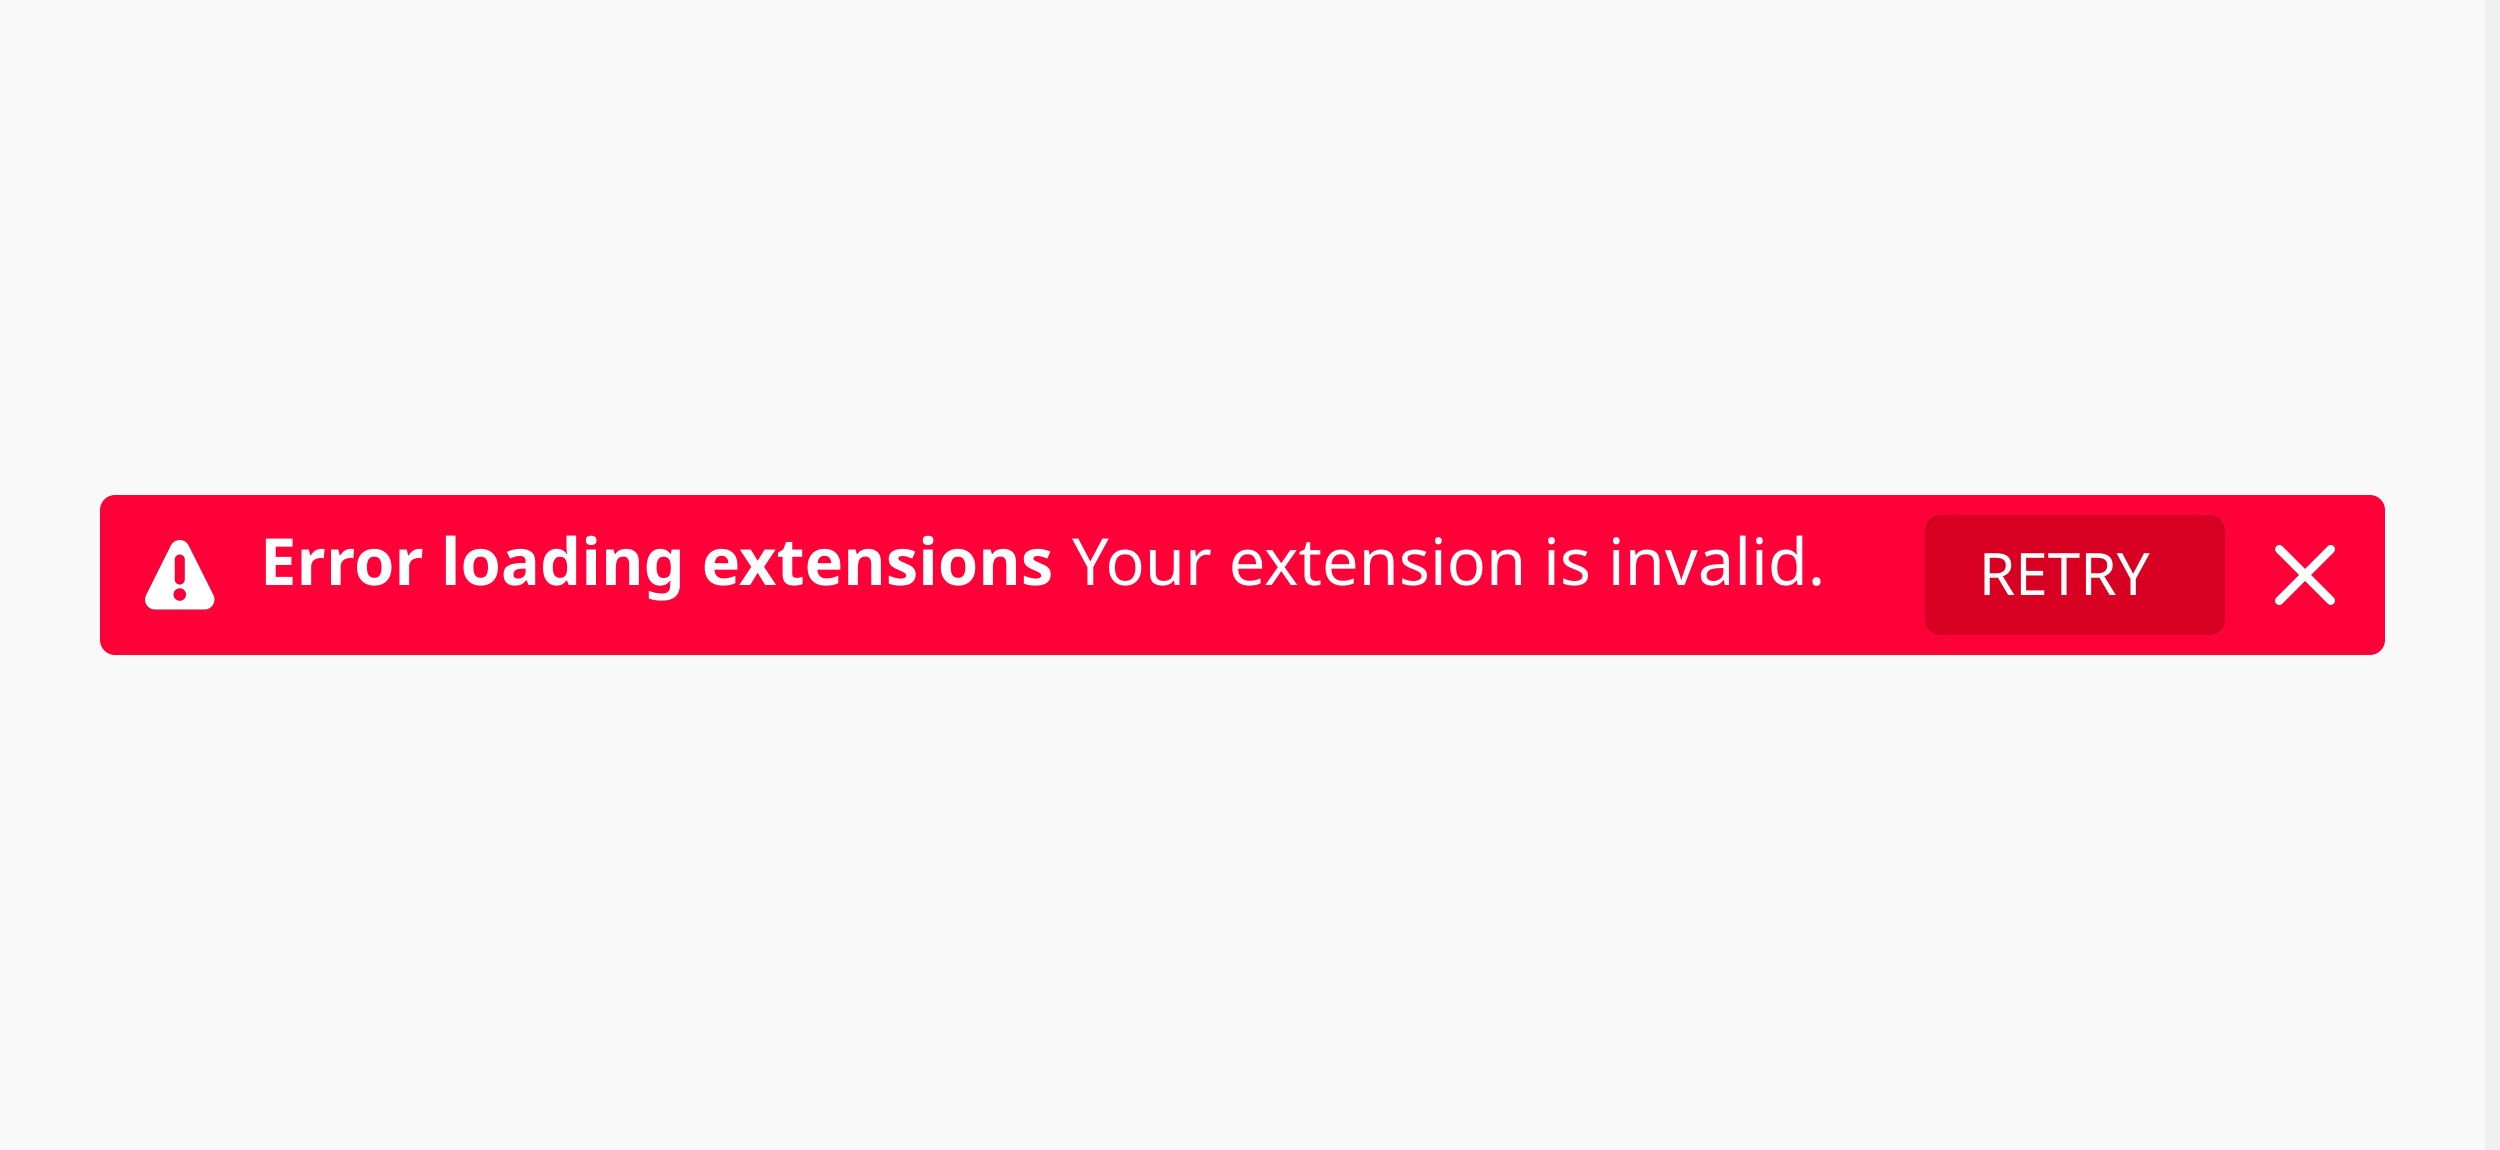
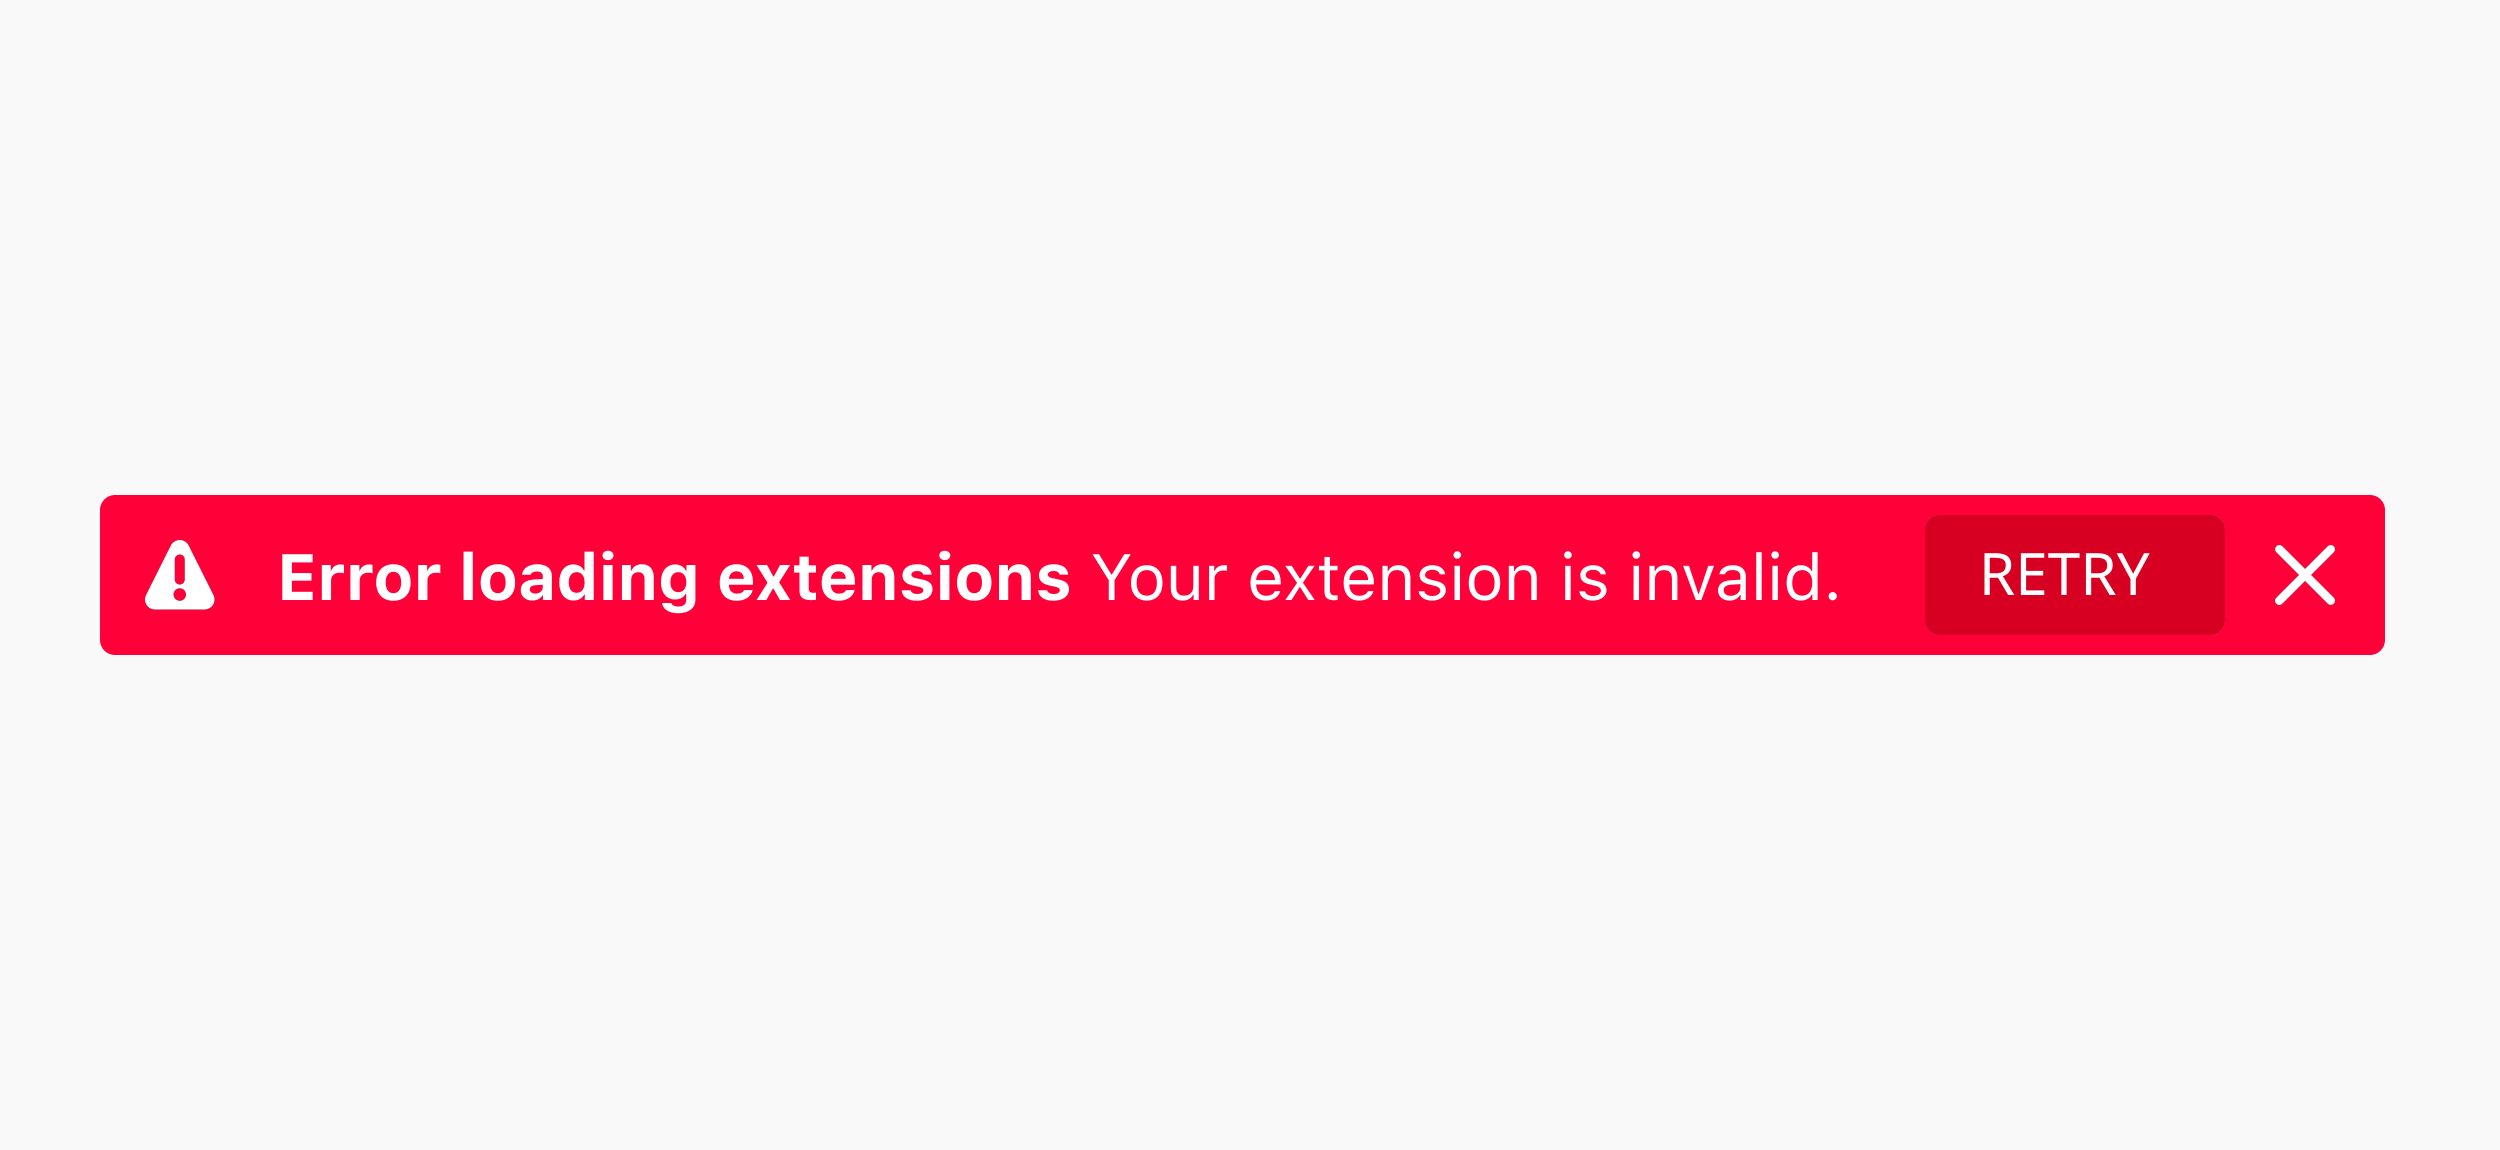
<svg xmlns="http://www.w3.org/2000/svg" xmlns:xlink="http://www.w3.org/1999/xlink" width="500" height="230" viewBox="0 0 500 230">
  <defs>
    <path id="title-a" d="M13.693,11.012 L8.74,1.106 C8.401,0.428 7.709,0 6.951,0 C6.193,0 5.501,0.428 5.162,1.106 L0.209,11.016 C-0.099,11.635 -0.065,12.37 0.299,12.959 C0.664,13.547 1.306,13.905 1.998,13.906 L11.903,13.906 C12.596,13.906 13.24,13.547 13.605,12.958 C13.969,12.368 14.003,11.632 13.693,11.012 L13.693,11.012 Z M5.951,3.906 C5.951,3.354 6.399,2.906 6.951,2.906 C7.503,2.906 7.951,3.354 7.951,3.906 L7.951,7.906 C7.951,8.458 7.503,8.906 6.951,8.906 C6.399,8.906 5.951,8.458 5.951,7.906 L5.951,3.906 Z M6.951,12.156 C6.261,12.156 5.701,11.596 5.701,10.906 C5.701,10.216 6.261,9.656 6.951,9.656 C7.641,9.656 8.201,10.216 8.201,10.906 C8.201,11.596 7.641,12.156 6.951,12.156 L6.951,12.156 Z" />
    <rect id="title-c" width="60" height="24" rx="3" />
    <path id="title-e" d="M7.223,5.989 L11.759,1.453 C12.084,1.116 12.08,0.582 11.749,0.251 C11.418,-0.08 10.884,-0.084 10.547,0.241 L6.011,4.777 L1.474,0.241 C1.137,-0.084 0.603,-0.08 0.272,0.251 C-0.058,0.582 -0.063,1.116 0.262,1.453 L4.799,5.989 L0.262,10.526 C0.039,10.742 -0.05,11.06 0.028,11.36 C0.106,11.66 0.34,11.894 0.64,11.972 C0.94,12.05 1.258,11.961 1.474,11.738 L6.011,7.201 L10.547,11.738 C10.884,12.063 11.418,12.058 11.749,11.728 C12.08,11.397 12.084,10.863 11.759,10.526 L7.223,5.989 Z" />
  </defs>
  <g fill="none" fill-rule="evenodd">
-     <rect width="497" height="250" fill="#F9F9FA" />
+     <rect width="500" height="230" fill="#F9F9FA" />
    <g transform="translate(20 99)">
      <rect width="457" height="32" fill="#FF0039" rx="3" />
      <g transform="translate(4 4)">
        <rect width="24" height="24" />
        <g transform="translate(5 5)">
          <mask id="title-b" fill="#fff">
            <use xlink:href="#title-a" />
          </mask>
          <use fill="#0C0C0D" fill-opacity=".8" fill-rule="nonzero" xlink:href="#title-a" />
          <g fill="#FFF" mask="url(#title-b)">
            <rect width="200" height="200" transform="translate(-93 -93)" />
          </g>
        </g>
      </g>
      <g transform="translate(365 4)">
        <mask id="title-d" fill="#fff">
          <use xlink:href="#title-c" />
        </mask>
        <use fill="#737373" xlink:href="#title-c" />
        <g fill="#D70022" mask="url(#title-d)">
          <rect width="60" height="24" />
        </g>
        <g font-family="SFUIText-Semibold, SF UI Text" font-size="11.7" font-weight="500" mask="url(#title-d)">
          <text transform="translate(7 5)">
            <tspan x="3.756" y="11" fill="#FFF">RETRY</tspan>
          </text>
        </g>
      </g>
-       <text fill="#FFF" font-family="SFUIText-Bold, SF UI Text" font-size="13" font-weight="bold">
-         <tspan x="32" y="18"> Error loading extensions</tspan>
-         <tspan x="194.392" y="18" font-family="SFUIText-Regular, SF UI Text" font-weight="normal"> Your extension is invalid. </tspan>
-       </text>
+       <path fill="#FFF" d="M42.531,19.362 L38.379,19.362 L38.379,17.134 L42.296,17.134 L42.296,15.617 L38.379,15.617 L38.379,13.478 L42.531,13.478 L42.531,11.84 L36.462,11.84 L36.462,21 L42.531,21 L42.531,19.362 Z M44.365,21 L46.212,21 L46.212,17.122 C46.212,16.138 46.904,15.541 47.914,15.541 C48.212,15.541 48.644,15.598 48.79,15.655 L48.79,13.973 C48.631,13.916 48.32,13.884 48.066,13.884 C47.177,13.884 46.454,14.417 46.27,15.116 L46.155,15.116 L46.155,13.999 L44.365,13.999 L44.365,21 Z M50.084,21 L51.932,21 L51.932,17.122 C51.932,16.138 52.624,15.541 53.633,15.541 C53.931,15.541 54.363,15.598 54.509,15.655 L54.509,13.973 C54.35,13.916 54.039,13.884 53.785,13.884 C52.896,13.884 52.173,14.417 51.989,15.116 L51.875,15.116 L51.875,13.999 L50.084,13.999 L50.084,21 Z M58.686,21.152 C56.534,21.152 55.239,19.788 55.239,17.496 C55.239,15.23 56.553,13.846 58.686,13.846 C60.818,13.846 62.132,15.224 62.132,17.496 C62.132,19.788 60.837,21.152 58.686,21.152 Z M58.686,19.642 C59.669,19.642 60.234,18.854 60.234,17.496 C60.234,16.15 59.663,15.357 58.686,15.357 C57.702,15.357 57.137,16.15 57.137,17.496 C57.137,18.861 57.695,19.642 58.686,19.642 Z M63.637,21 L65.484,21 L65.484,17.122 C65.484,16.138 66.176,15.541 67.185,15.541 C67.483,15.541 67.915,15.598 68.061,15.655 L68.061,13.973 C67.902,13.916 67.591,13.884 67.337,13.884 C66.449,13.884 65.725,14.417 65.541,15.116 L65.427,15.116 L65.427,13.999 L63.637,13.999 L63.637,21 Z M72.708,21 L74.555,21 L74.555,11.326 L72.708,11.326 L72.708,21 Z M79.576,21.152 C77.424,21.152 76.129,19.788 76.129,17.496 C76.129,15.23 77.443,13.846 79.576,13.846 C81.708,13.846 83.022,15.224 83.022,17.496 C83.022,19.788 81.728,21.152 79.576,21.152 Z M79.576,19.642 C80.56,19.642 81.125,18.854 81.125,17.496 C81.125,16.15 80.553,15.357 79.576,15.357 C78.592,15.357 78.027,16.15 78.027,17.496 C78.027,18.861 78.585,19.642 79.576,19.642 Z M87.053,19.718 C87.91,19.718 88.558,19.172 88.558,18.461 L88.558,17.947 L87.142,18.036 C86.349,18.093 85.961,18.378 85.961,18.88 C85.961,19.4 86.412,19.718 87.053,19.718 Z M86.444,21.108 C85.098,21.108 84.152,20.283 84.152,19 C84.152,17.731 85.124,16.995 86.863,16.893 L88.558,16.792 L88.558,16.22 C88.558,15.636 88.139,15.306 87.377,15.306 C86.71,15.306 86.266,15.535 86.114,15.954 L84.413,15.954 C84.533,14.659 85.72,13.846 87.479,13.846 C89.332,13.846 90.379,14.722 90.379,16.22 L90.379,21 L88.589,21 L88.589,20.086 L88.475,20.086 C88.113,20.727 87.352,21.108 86.444,21.108 Z M94.702,21.108 C92.938,21.108 91.852,19.724 91.852,17.49 C91.852,15.262 92.944,13.884 94.702,13.884 C95.648,13.884 96.429,14.341 96.791,15.116 L96.898,15.116 L96.898,11.326 L98.746,11.326 L98.746,21 L96.956,21 L96.956,19.902 L96.841,19.902 C96.467,20.657 95.673,21.108 94.702,21.108 Z M95.331,15.433 C94.347,15.433 93.75,16.214 93.75,17.496 C93.75,18.791 94.34,19.565 95.331,19.565 C96.321,19.565 96.917,18.785 96.917,17.502 C96.917,16.227 96.314,15.433 95.331,15.433 Z M100.675,21 L102.522,21 L102.522,13.999 L100.675,13.999 L100.675,21 Z M101.602,13.021 C102.262,13.021 102.694,12.634 102.694,12.088 C102.694,11.536 102.262,11.155 101.602,11.155 C100.936,11.155 100.51,11.536 100.51,12.088 C100.51,12.634 100.936,13.021 101.602,13.021 Z M104.389,21 L106.236,21 L106.236,16.963 C106.236,16.042 106.763,15.439 107.62,15.439 C108.496,15.439 108.908,15.947 108.908,16.912 L108.908,21 L110.755,21 L110.755,16.474 C110.755,14.798 109.917,13.846 108.362,13.846 C107.328,13.846 106.617,14.335 106.293,15.122 L106.179,15.122 L106.179,13.999 L104.389,13.999 L104.389,21 Z M115.656,19.438 C116.659,19.438 117.255,18.67 117.255,17.439 C117.255,16.208 116.652,15.433 115.656,15.433 C114.659,15.433 114.082,16.208 114.082,17.433 C114.082,18.67 114.653,19.438 115.656,19.438 Z M115.63,23.653 C113.771,23.653 112.539,22.834 112.425,21.603 L114.253,21.603 C114.348,22.035 114.869,22.308 115.668,22.308 C116.659,22.308 117.236,21.851 117.236,21.063 L117.236,19.769 L117.122,19.769 C116.735,20.505 115.999,20.898 115.015,20.898 C113.269,20.898 112.184,19.546 112.184,17.439 C112.184,15.268 113.275,13.884 115.053,13.884 C115.999,13.884 116.805,14.354 117.179,15.122 L117.293,15.122 L117.293,13.999 L119.083,13.999 L119.083,20.975 C119.083,22.619 117.744,23.653 115.63,23.653 Z M127.316,15.262 C126.459,15.262 125.856,15.858 125.793,16.766 L128.776,16.766 C128.738,15.839 128.18,15.262 127.316,15.262 Z M128.814,19.007 L130.535,19.007 C130.255,20.327 129.049,21.152 127.335,21.152 C125.203,21.152 123.946,19.807 123.946,17.534 C123.946,15.255 125.228,13.846 127.31,13.846 C129.373,13.846 130.592,15.16 130.592,17.382 L130.592,17.947 L125.787,17.947 L125.787,18.042 C125.812,19.083 126.421,19.73 127.386,19.73 C128.116,19.73 128.618,19.47 128.814,19.007 Z M134.686,18.715 L135.987,21 L138.044,21 L135.829,17.458 L138.025,13.999 L136.006,13.999 L134.769,16.296 L134.654,16.296 L133.417,13.999 L131.296,13.999 L133.505,17.541 L131.309,21 L133.271,21 L134.572,18.715 L134.686,18.715 Z M139.897,12.335 L139.897,14.068 L138.806,14.068 L138.806,15.522 L139.897,15.522 L139.897,19.108 C139.897,20.473 140.57,21.025 142.271,21.025 C142.627,21.025 142.97,20.987 143.198,20.943 L143.198,19.534 C143.021,19.553 142.894,19.559 142.652,19.559 C142.024,19.559 141.745,19.28 141.745,18.67 L141.745,15.522 L143.198,15.522 L143.198,14.068 L141.745,14.068 L141.745,12.335 L139.897,12.335 Z M147.711,15.262 C146.854,15.262 146.251,15.858 146.188,16.766 L149.171,16.766 C149.133,15.839 148.575,15.262 147.711,15.262 Z M149.209,19.007 L150.93,19.007 C150.65,20.327 149.444,21.152 147.73,21.152 C145.598,21.152 144.341,19.807 144.341,17.534 C144.341,15.255 145.623,13.846 147.705,13.846 C149.768,13.846 150.987,15.16 150.987,17.382 L150.987,17.947 L146.182,17.947 L146.182,18.042 C146.207,19.083 146.816,19.73 147.781,19.73 C148.511,19.73 149.013,19.47 149.209,19.007 Z M152.498,21 L154.345,21 L154.345,16.963 C154.345,16.042 154.872,15.439 155.729,15.439 C156.604,15.439 157.017,15.947 157.017,16.912 L157.017,21 L158.864,21 L158.864,16.474 C158.864,14.798 158.026,13.846 156.471,13.846 C155.437,13.846 154.726,14.335 154.402,15.122 L154.288,15.122 L154.288,13.999 L152.498,13.999 L152.498,21 Z M160.496,16.055 C160.496,17.134 161.156,17.782 162.514,18.08 L163.784,18.366 C164.399,18.499 164.666,18.708 164.666,19.051 C164.666,19.502 164.171,19.8 163.454,19.8 C162.717,19.8 162.267,19.527 162.127,19.051 L160.324,19.051 C160.451,20.397 161.568,21.152 163.416,21.152 C165.25,21.152 166.5,20.238 166.5,18.842 C166.5,17.794 165.891,17.223 164.533,16.925 L163.219,16.639 C162.571,16.493 162.273,16.284 162.273,15.941 C162.273,15.497 162.762,15.198 163.422,15.198 C164.107,15.198 164.533,15.478 164.628,15.928 L166.335,15.928 C166.234,14.589 165.187,13.846 163.409,13.846 C161.664,13.846 160.496,14.729 160.496,16.055 Z M168.03,21 L169.877,21 L169.877,13.999 L168.03,13.999 L168.03,21 Z M168.957,13.021 C169.617,13.021 170.049,12.634 170.049,12.088 C170.049,11.536 169.617,11.155 168.957,11.155 C168.291,11.155 167.865,11.536 167.865,12.088 C167.865,12.634 168.291,13.021 168.957,13.021 Z M174.848,21.152 C172.696,21.152 171.401,19.788 171.401,17.496 C171.401,15.23 172.715,13.846 174.848,13.846 C176.98,13.846 178.294,15.224 178.294,17.496 C178.294,19.788 177,21.152 174.848,21.152 Z M174.848,19.642 C175.832,19.642 176.396,18.854 176.396,17.496 C176.396,16.15 175.825,15.357 174.848,15.357 C173.864,15.357 173.299,16.15 173.299,17.496 C173.299,18.861 173.857,19.642 174.848,19.642 Z M179.799,21 L181.646,21 L181.646,16.963 C181.646,16.042 182.173,15.439 183.03,15.439 C183.906,15.439 184.318,15.947 184.318,16.912 L184.318,21 L186.166,21 L186.166,16.474 C186.166,14.798 185.328,13.846 183.772,13.846 C182.738,13.846 182.027,14.335 181.703,15.122 L181.589,15.122 L181.589,13.999 L179.799,13.999 L179.799,21 Z M187.797,16.055 C187.797,17.134 188.457,17.782 189.815,18.08 L191.085,18.366 C191.701,18.499 191.967,18.708 191.967,19.051 C191.967,19.502 191.472,19.8 190.755,19.8 C190.019,19.8 189.568,19.527 189.428,19.051 L187.625,19.051 C187.752,20.397 188.87,21.152 190.717,21.152 C192.551,21.152 193.802,20.238 193.802,18.842 C193.802,17.794 193.192,17.223 191.834,16.925 L190.52,16.639 C189.873,16.493 189.574,16.284 189.574,15.941 C189.574,15.497 190.063,15.198 190.723,15.198 C191.409,15.198 191.834,15.478 191.929,15.928 L193.637,15.928 C193.535,14.589 192.488,13.846 190.71,13.846 C188.965,13.846 187.797,14.729 187.797,16.055 Z M202.898,21 L202.898,17.058 L206.148,11.84 L204.847,11.84 L202.377,15.909 L202.276,15.909 L199.807,11.84 L198.505,11.84 L201.755,17.058 L201.755,21 L202.898,21 Z M209.354,21.121 C207.405,21.121 206.199,19.775 206.199,17.579 C206.199,15.376 207.405,14.037 209.354,14.037 C211.302,14.037 212.508,15.376 212.508,17.579 C212.508,19.775 211.302,21.121 209.354,21.121 Z M209.354,20.137 C210.648,20.137 211.378,19.197 211.378,17.579 C211.378,15.954 210.648,15.021 209.354,15.021 C208.059,15.021 207.329,15.954 207.329,17.579 C207.329,19.197 208.059,20.137 209.354,20.137 Z M219.757,14.157 L218.666,14.157 L218.666,18.207 C218.666,19.407 218.005,20.124 216.799,20.124 C215.708,20.124 215.25,19.553 215.25,18.321 L215.25,14.157 L214.159,14.157 L214.159,18.588 C214.159,20.207 214.958,21.121 216.495,21.121 C217.542,21.121 218.272,20.689 218.615,19.927 L218.716,19.927 L218.716,21 L219.757,21 L219.757,14.157 Z M221.814,21 L222.906,21 L222.906,16.76 C222.906,15.795 223.661,15.097 224.702,15.097 C224.918,15.097 225.312,15.135 225.4,15.16 L225.4,14.068 C225.261,14.049 225.032,14.037 224.854,14.037 C223.947,14.037 223.16,14.506 222.957,15.173 L222.855,15.173 L222.855,14.157 L221.814,14.157 L221.814,21 Z M233.164,15.001 C232.072,15.001 231.31,15.801 231.228,17.014 L234.998,17.014 C234.973,15.801 234.249,15.001 233.164,15.001 Z M234.966,19.229 L236.058,19.229 C235.728,20.403 234.674,21.121 233.176,21.121 C231.278,21.121 230.091,19.75 230.091,17.585 C230.091,15.433 231.297,14.037 233.176,14.037 C235.023,14.037 236.147,15.351 236.147,17.477 L236.147,17.896 L231.228,17.896 L231.228,17.947 C231.285,19.299 232.04,20.156 233.202,20.156 C234.084,20.156 234.681,19.832 234.966,19.229 Z M240.032,18.417 L241.65,21 L242.945,21 L240.59,17.534 L242.914,14.157 L241.676,14.157 L240.07,16.703 L239.968,16.703 L238.343,14.157 L237.042,14.157 L239.41,17.579 L237.067,21 L238.305,21 L239.93,18.417 L240.032,18.417 Z M244.894,12.386 L244.894,14.157 L243.79,14.157 L243.79,15.071 L244.894,15.071 L244.894,19.223 C244.894,20.53 245.459,21.051 246.868,21.051 C247.084,21.051 247.293,21.025 247.509,20.987 L247.509,20.067 C247.306,20.086 247.198,20.092 247.001,20.092 C246.291,20.092 245.986,19.75 245.986,18.943 L245.986,15.071 L247.509,15.071 L247.509,14.157 L245.986,14.157 L245.986,12.386 L244.894,12.386 Z M251.794,15.001 C250.702,15.001 249.94,15.801 249.858,17.014 L253.628,17.014 C253.603,15.801 252.879,15.001 251.794,15.001 Z M253.597,19.229 L254.688,19.229 C254.358,20.403 253.305,21.121 251.807,21.121 C249.909,21.121 248.722,19.75 248.722,17.585 C248.722,15.433 249.928,14.037 251.807,14.037 C253.654,14.037 254.777,15.351 254.777,17.477 L254.777,17.896 L249.858,17.896 L249.858,17.947 C249.915,19.299 250.67,20.156 251.832,20.156 C252.714,20.156 253.311,19.832 253.597,19.229 Z M256.491,21 L257.583,21 L257.583,16.95 C257.583,15.75 258.288,15.021 259.379,15.021 C260.471,15.021 260.992,15.604 260.992,16.836 L260.992,21 L262.083,21 L262.083,16.569 C262.083,14.944 261.227,14.037 259.69,14.037 C258.643,14.037 257.977,14.481 257.634,15.236 L257.532,15.236 L257.532,14.157 L256.491,14.157 L256.491,21 Z M263.918,16.03 C263.918,17.02 264.502,17.572 265.784,17.883 L266.958,18.169 C267.688,18.347 268.044,18.664 268.044,19.134 C268.044,19.762 267.384,20.2 266.463,20.2 C265.587,20.2 265.042,19.832 264.857,19.254 L263.734,19.254 C263.854,20.391 264.902,21.121 266.425,21.121 C267.98,21.121 269.167,20.276 269.167,19.051 C269.167,18.067 268.545,17.509 267.257,17.198 L266.203,16.944 C265.397,16.747 265.016,16.455 265.016,15.985 C265.016,15.376 265.651,14.963 266.463,14.963 C267.289,14.963 267.822,15.325 267.968,15.871 L269.047,15.871 C268.901,14.748 267.904,14.037 266.47,14.037 C265.016,14.037 263.918,14.894 263.918,16.03 Z M270.907,21 L271.999,21 L271.999,14.157 L270.907,14.157 L270.907,21 Z M271.453,12.767 C271.872,12.767 272.214,12.424 272.214,12.005 C272.214,11.586 271.872,11.244 271.453,11.244 C271.034,11.244 270.691,11.586 270.691,12.005 C270.691,12.424 271.034,12.767 271.453,12.767 Z M276.893,21.121 C274.944,21.121 273.738,19.775 273.738,17.579 C273.738,15.376 274.944,14.037 276.893,14.037 C278.841,14.037 280.047,15.376 280.047,17.579 C280.047,19.775 278.841,21.121 276.893,21.121 Z M276.893,20.137 C278.188,20.137 278.917,19.197 278.917,17.579 C278.917,15.954 278.188,15.021 276.893,15.021 C275.598,15.021 274.868,15.954 274.868,17.579 C274.868,19.197 275.598,20.137 276.893,20.137 Z M281.761,21 L282.853,21 L282.853,16.95 C282.853,15.75 283.558,15.021 284.649,15.021 C285.741,15.021 286.262,15.604 286.262,16.836 L286.262,21 L287.354,21 L287.354,16.569 C287.354,14.944 286.497,14.037 284.96,14.037 C283.913,14.037 283.247,14.481 282.904,15.236 L282.802,15.236 L282.802,14.157 L281.761,14.157 L281.761,21 Z M293.041,21 L294.133,21 L294.133,14.157 L293.041,14.157 L293.041,21 Z M293.587,12.767 C294.006,12.767 294.349,12.424 294.349,12.005 C294.349,11.586 294.006,11.244 293.587,11.244 C293.168,11.244 292.825,11.586 292.825,12.005 C292.825,12.424 293.168,12.767 293.587,12.767 Z M296.056,16.03 C296.056,17.02 296.64,17.572 297.922,17.883 L299.097,18.169 C299.827,18.347 300.182,18.664 300.182,19.134 C300.182,19.762 299.522,20.2 298.602,20.2 C297.726,20.2 297.18,19.832 296.996,19.254 L295.872,19.254 C295.993,20.391 297.04,21.121 298.563,21.121 C300.119,21.121 301.306,20.276 301.306,19.051 C301.306,18.067 300.684,17.509 299.395,17.198 L298.341,16.944 C297.535,16.747 297.154,16.455 297.154,15.985 C297.154,15.376 297.789,14.963 298.602,14.963 C299.427,14.963 299.96,15.325 300.106,15.871 L301.185,15.871 C301.039,14.748 300.042,14.037 298.608,14.037 C297.154,14.037 296.056,14.894 296.056,16.03 Z M306.714,21 L307.806,21 L307.806,14.157 L306.714,14.157 L306.714,21 Z M307.26,12.767 C307.679,12.767 308.021,12.424 308.021,12.005 C308.021,11.586 307.679,11.244 307.26,11.244 C306.841,11.244 306.498,11.586 306.498,12.005 C306.498,12.424 306.841,12.767 307.26,12.767 Z M309.888,21 L310.979,21 L310.979,16.95 C310.979,15.75 311.684,15.021 312.776,15.021 C313.868,15.021 314.388,15.604 314.388,16.836 L314.388,21 L315.48,21 L315.48,16.569 C315.48,14.944 314.623,14.037 313.087,14.037 C312.04,14.037 311.373,14.481 311.03,15.236 L310.929,15.236 L310.929,14.157 L309.888,14.157 L309.888,21 Z M322.805,14.157 L321.637,14.157 L319.765,19.794 L319.663,19.794 L317.791,14.157 L316.623,14.157 L319.155,21 L320.272,21 L322.805,14.157 Z M326.119,20.162 C327.242,20.162 328.074,19.426 328.074,18.448 L328.074,17.82 L326.233,17.94 C325.192,18.01 324.735,18.372 324.735,19.058 C324.735,19.756 325.325,20.162 326.119,20.162 Z M325.916,21.121 C324.589,21.121 323.605,20.333 323.605,19.083 C323.605,17.858 324.506,17.153 326.1,17.058 L328.074,16.938 L328.074,16.315 C328.074,15.471 327.547,15.008 326.525,15.008 C325.706,15.008 325.135,15.319 324.982,15.858 L323.878,15.858 C324.024,14.76 325.103,14.037 326.563,14.037 C328.232,14.037 329.166,14.894 329.166,16.315 L329.166,21 L328.125,21 L328.125,19.991 L328.023,19.991 C327.579,20.721 326.83,21.121 325.916,21.121 Z M331.248,21 L332.339,21 L332.339,11.44 L331.248,11.44 L331.248,21 Z M334.485,21 L335.577,21 L335.577,14.157 L334.485,14.157 L334.485,21 Z M335.031,12.767 C335.45,12.767 335.792,12.424 335.792,12.005 C335.792,11.586 335.45,11.244 335.031,11.244 C334.612,11.244 334.269,11.586 334.269,12.005 C334.269,12.424 334.612,12.767 335.031,12.767 Z M340.191,21.121 C338.439,21.121 337.316,19.73 337.316,17.579 C337.316,15.433 338.452,14.037 340.191,14.037 C341.144,14.037 341.95,14.487 342.337,15.236 L342.432,15.236 L342.432,11.44 L343.524,11.44 L343.524,21 L342.483,21 L342.483,19.908 L342.381,19.908 C341.95,20.67 341.137,21.121 340.191,21.121 Z M340.445,15.021 C339.201,15.021 338.446,15.985 338.446,17.579 C338.446,19.178 339.195,20.137 340.445,20.137 C341.689,20.137 342.458,19.159 342.458,17.579 C342.458,16.011 341.683,15.021 340.445,15.021 Z M346.545,21.063 C347.002,21.063 347.371,20.689 347.371,20.238 C347.371,19.781 347.002,19.413 346.545,19.413 C346.095,19.413 345.72,19.781 345.72,20.238 C345.72,20.689 346.095,21.063 346.545,21.063 Z" />
      <g transform="translate(429 4)">
        <rect width="24" height="24" />
        <g transform="translate(6 6)">
          <mask id="title-f" fill="#fff">
            <use xlink:href="#title-e" />
          </mask>
          <use fill="#0C0C0D" fill-opacity=".8" fill-rule="nonzero" xlink:href="#title-e" />
          <g fill="#FFF" mask="url(#title-f)">
            <rect width="200" height="200" transform="translate(-89 -91)" />
          </g>
        </g>
      </g>
    </g>
  </g>
</svg>
